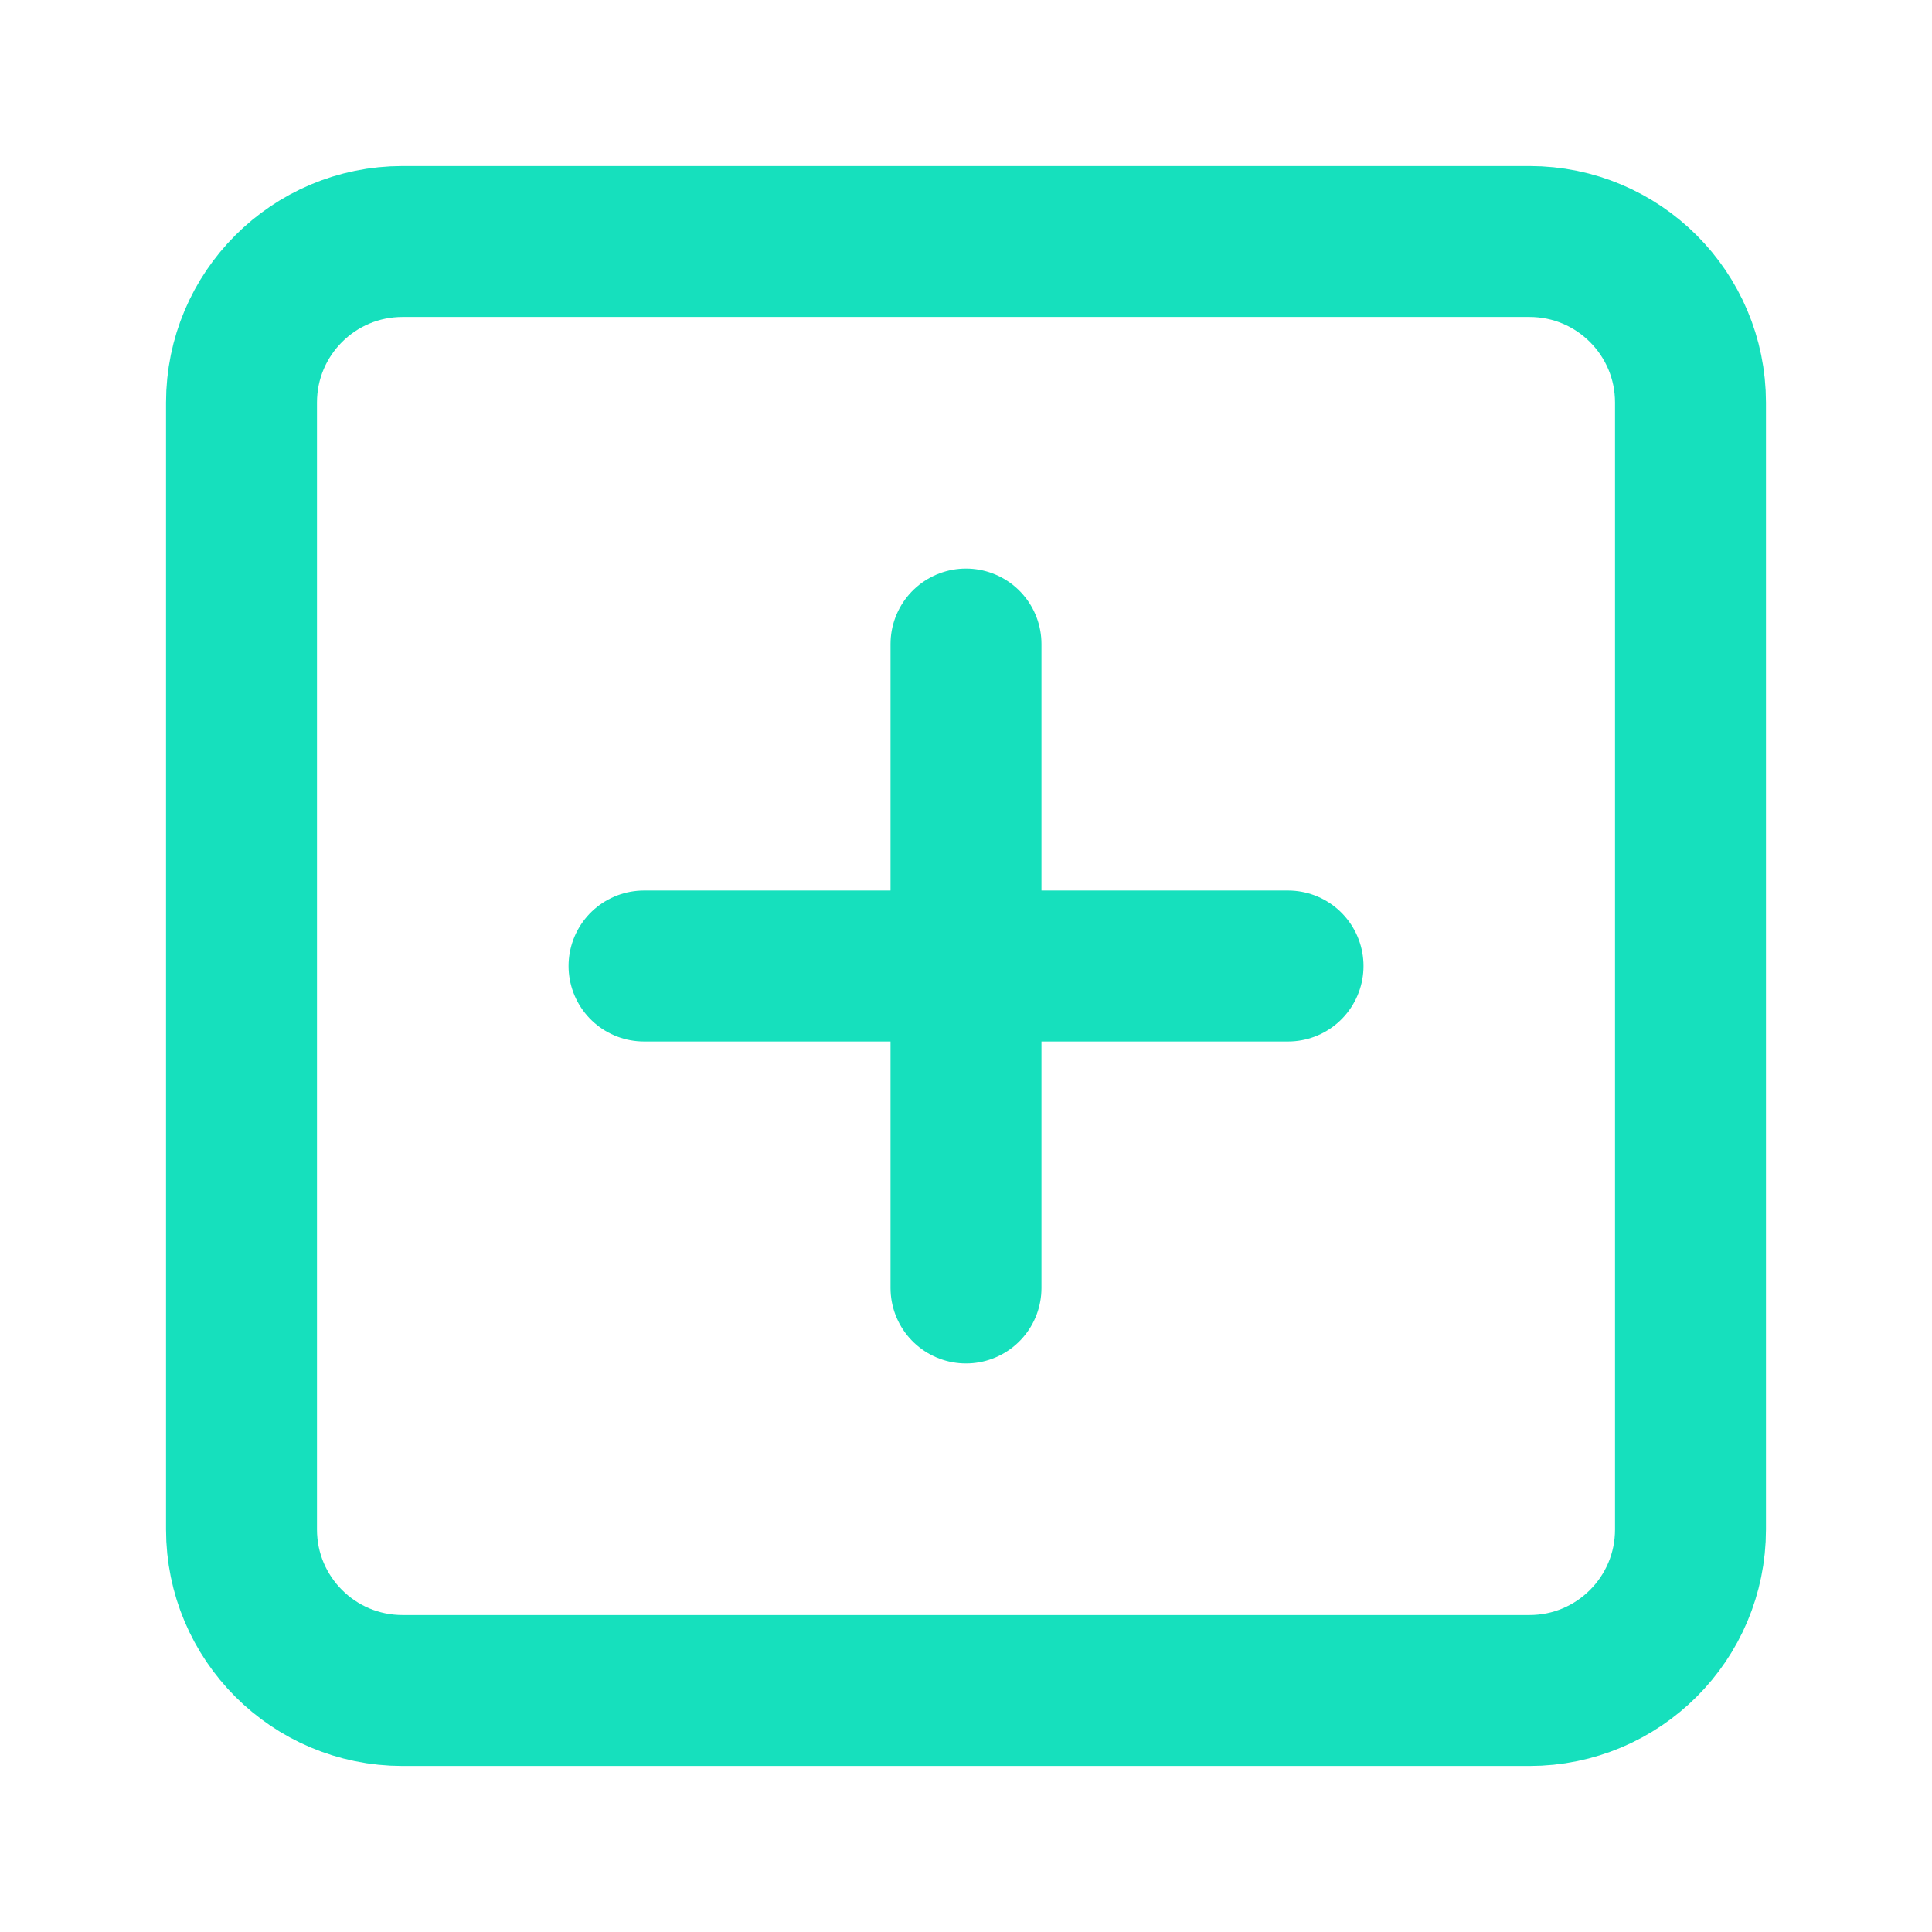
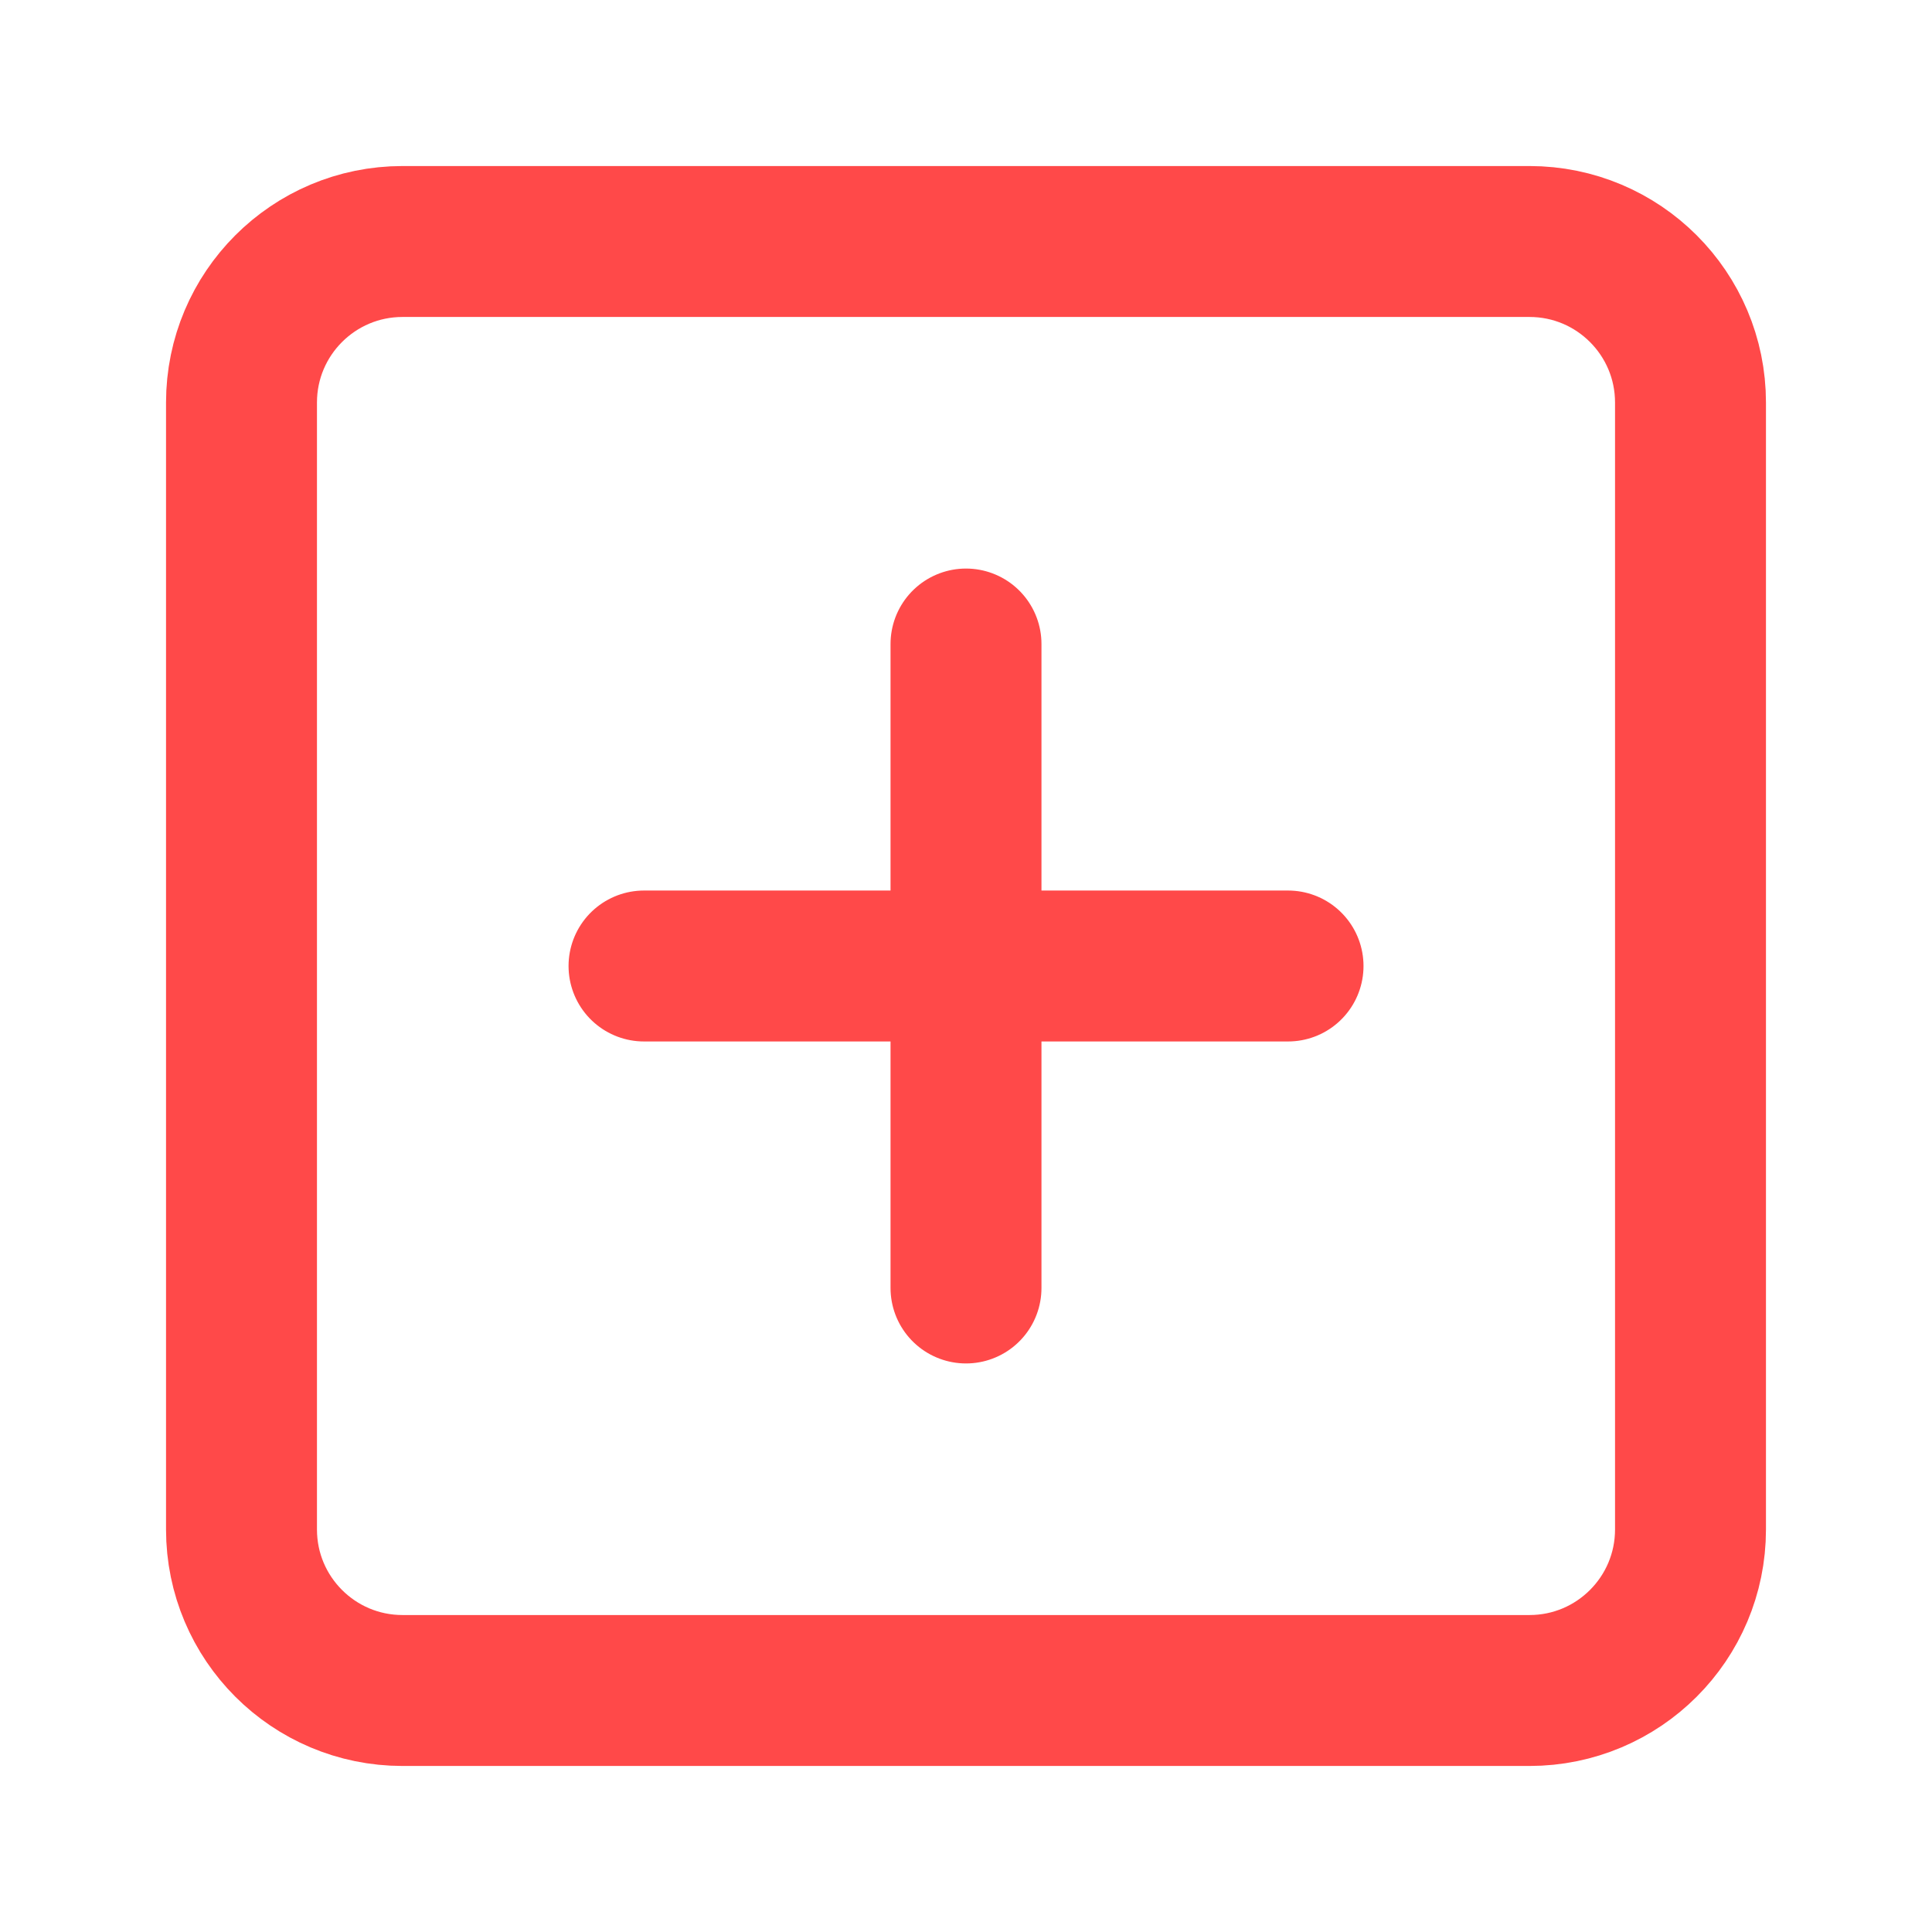
<svg xmlns="http://www.w3.org/2000/svg" width="32" height="32" viewBox="0 0 32 32" fill="none">
-   <path d="M25.333 4H6.667C5.194 4 4 5.194 4 6.667V25.333C4 26.806 5.194 28 6.667 28H25.333C26.806 28 28 26.806 28 25.333V6.667C28 5.194 26.806 4 25.333 4Z" stroke="#16e0bd" stroke-width="2.5" stroke-linecap="round" stroke-linejoin="round" />
-   <path d="M16 10.667V21.333" stroke="#16e0bd" stroke-width="2.5" stroke-linecap="round" stroke-linejoin="round" />
-   <path d="M10.667 16H21.334" stroke="#16e0bd" stroke-width="2.5" stroke-linecap="round" stroke-linejoin="round" />
+   <path d="M25.333 4H6.667C5.194 4 4 5.194 4 6.667V25.333C4 26.806 5.194 28 6.667 28H25.333C26.806 28 28 26.806 28 25.333V6.667C28 5.194 26.806 4 25.333 4Z" stroke="#FF4949" stroke-width="2.5" stroke-linecap="round" stroke-linejoin="round" />
+   <path d="M16 10.667V21.333" stroke="#FF4949" stroke-width="2.5" stroke-linecap="round" stroke-linejoin="round" />
+   <path d="M10.667 16H21.334" stroke="#FF4949" stroke-width="2.5" stroke-linecap="round" stroke-linejoin="round" />
</svg>
